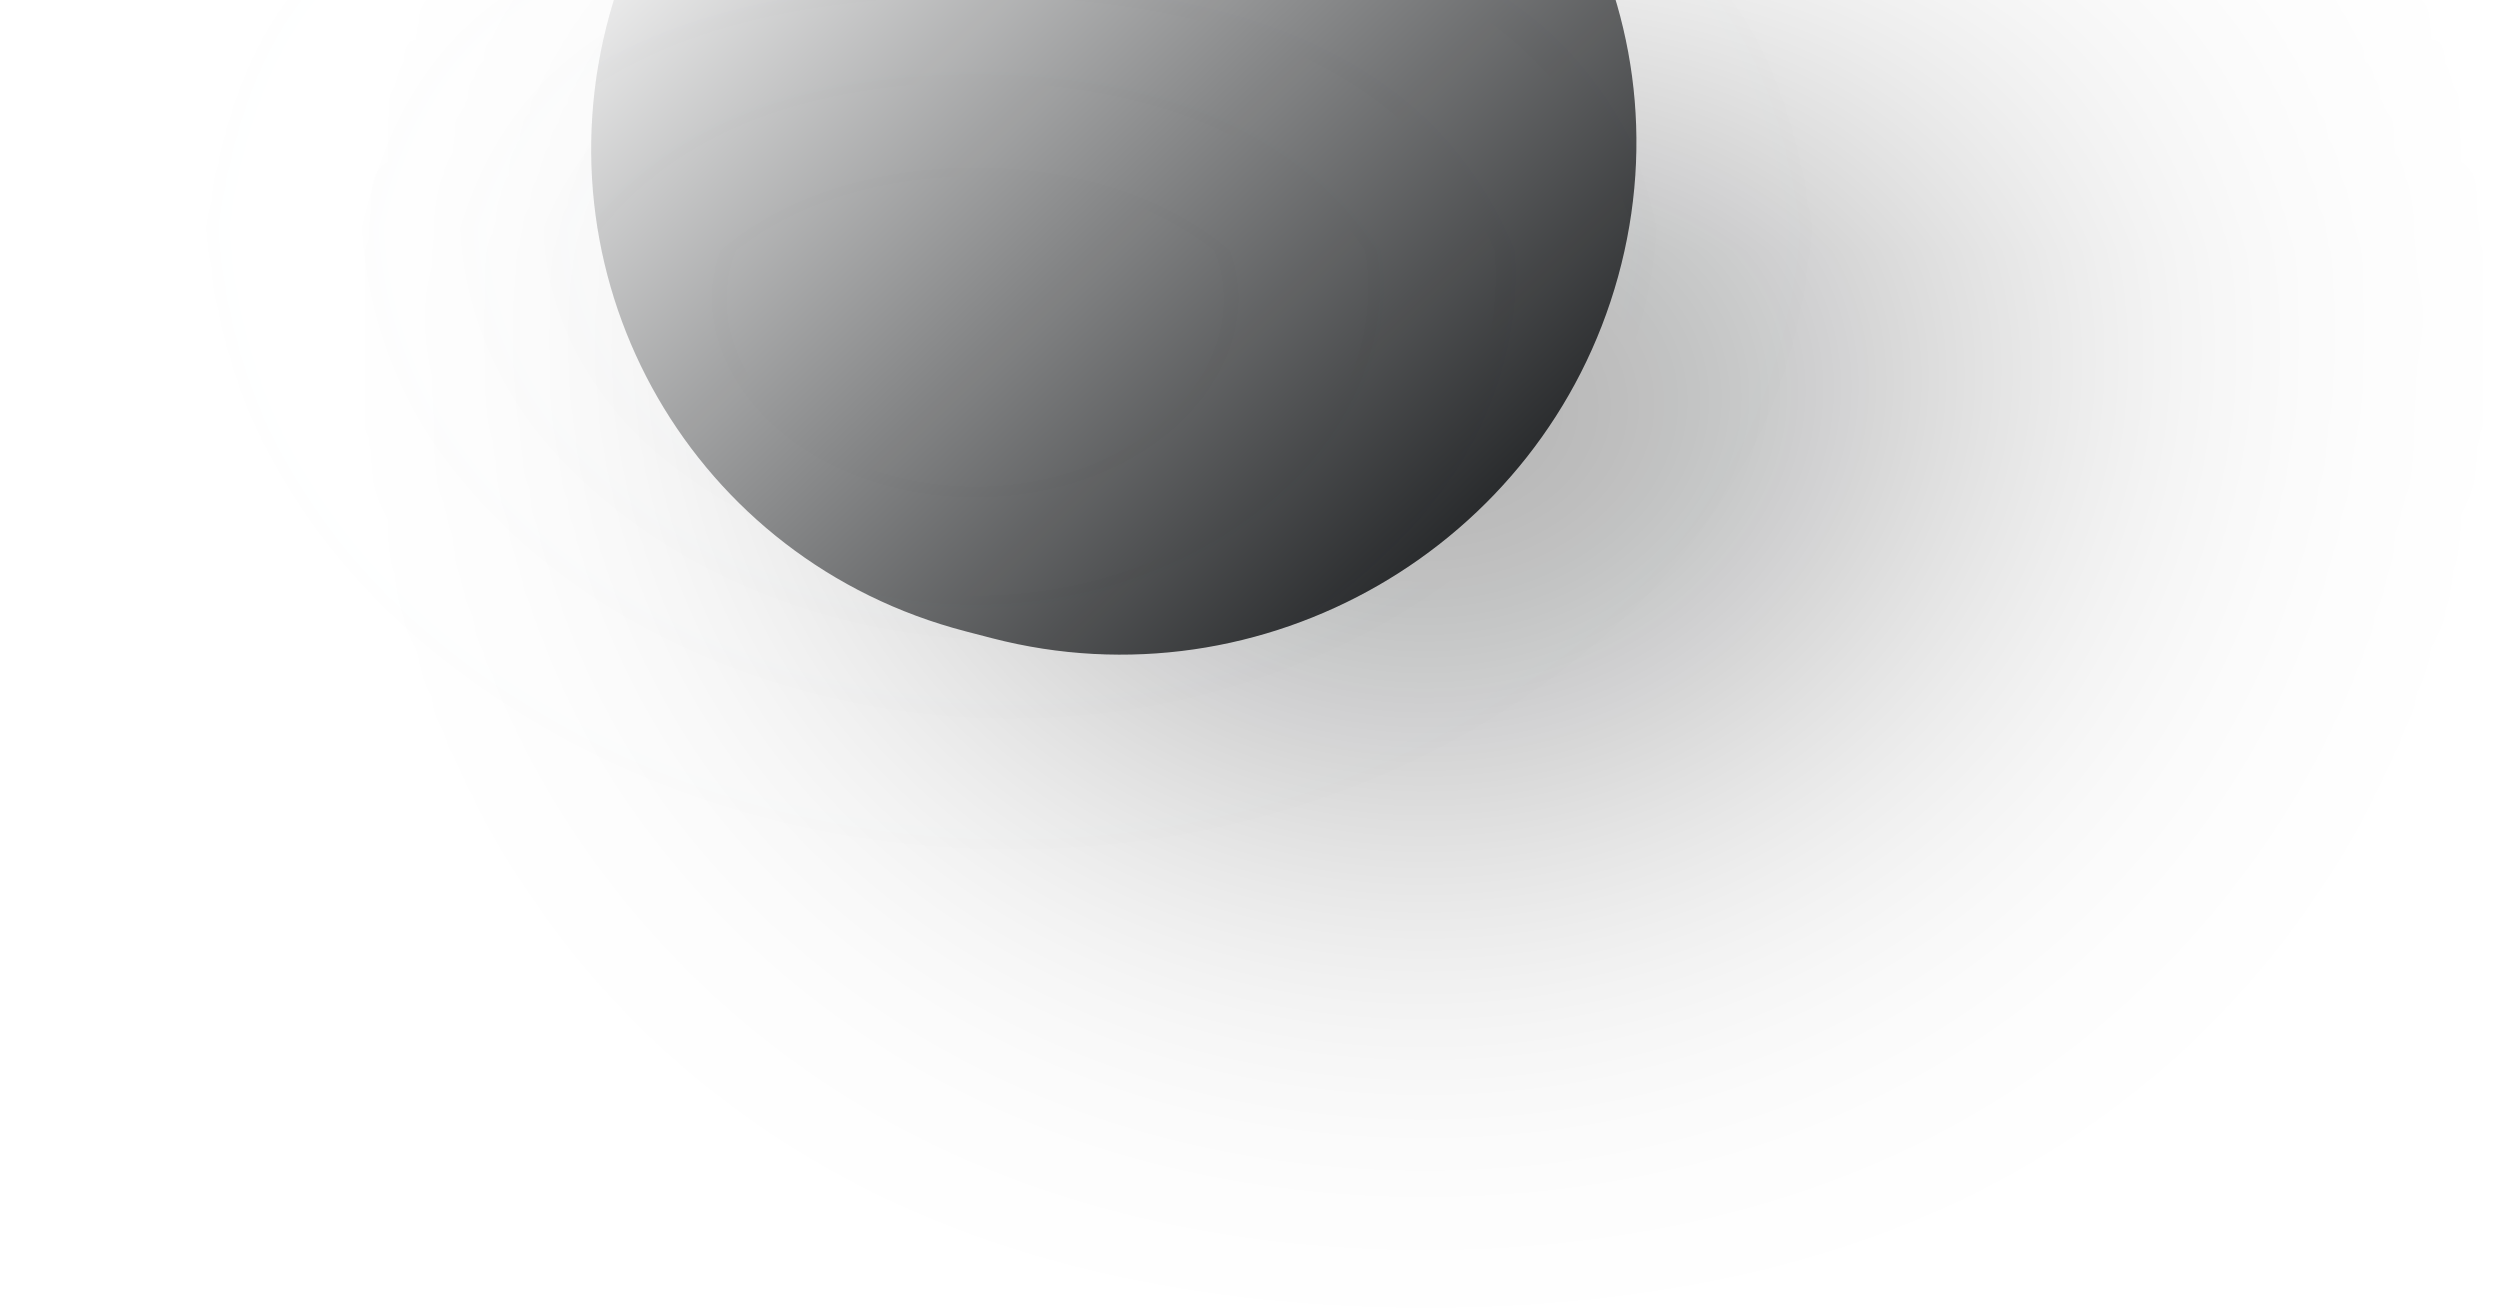
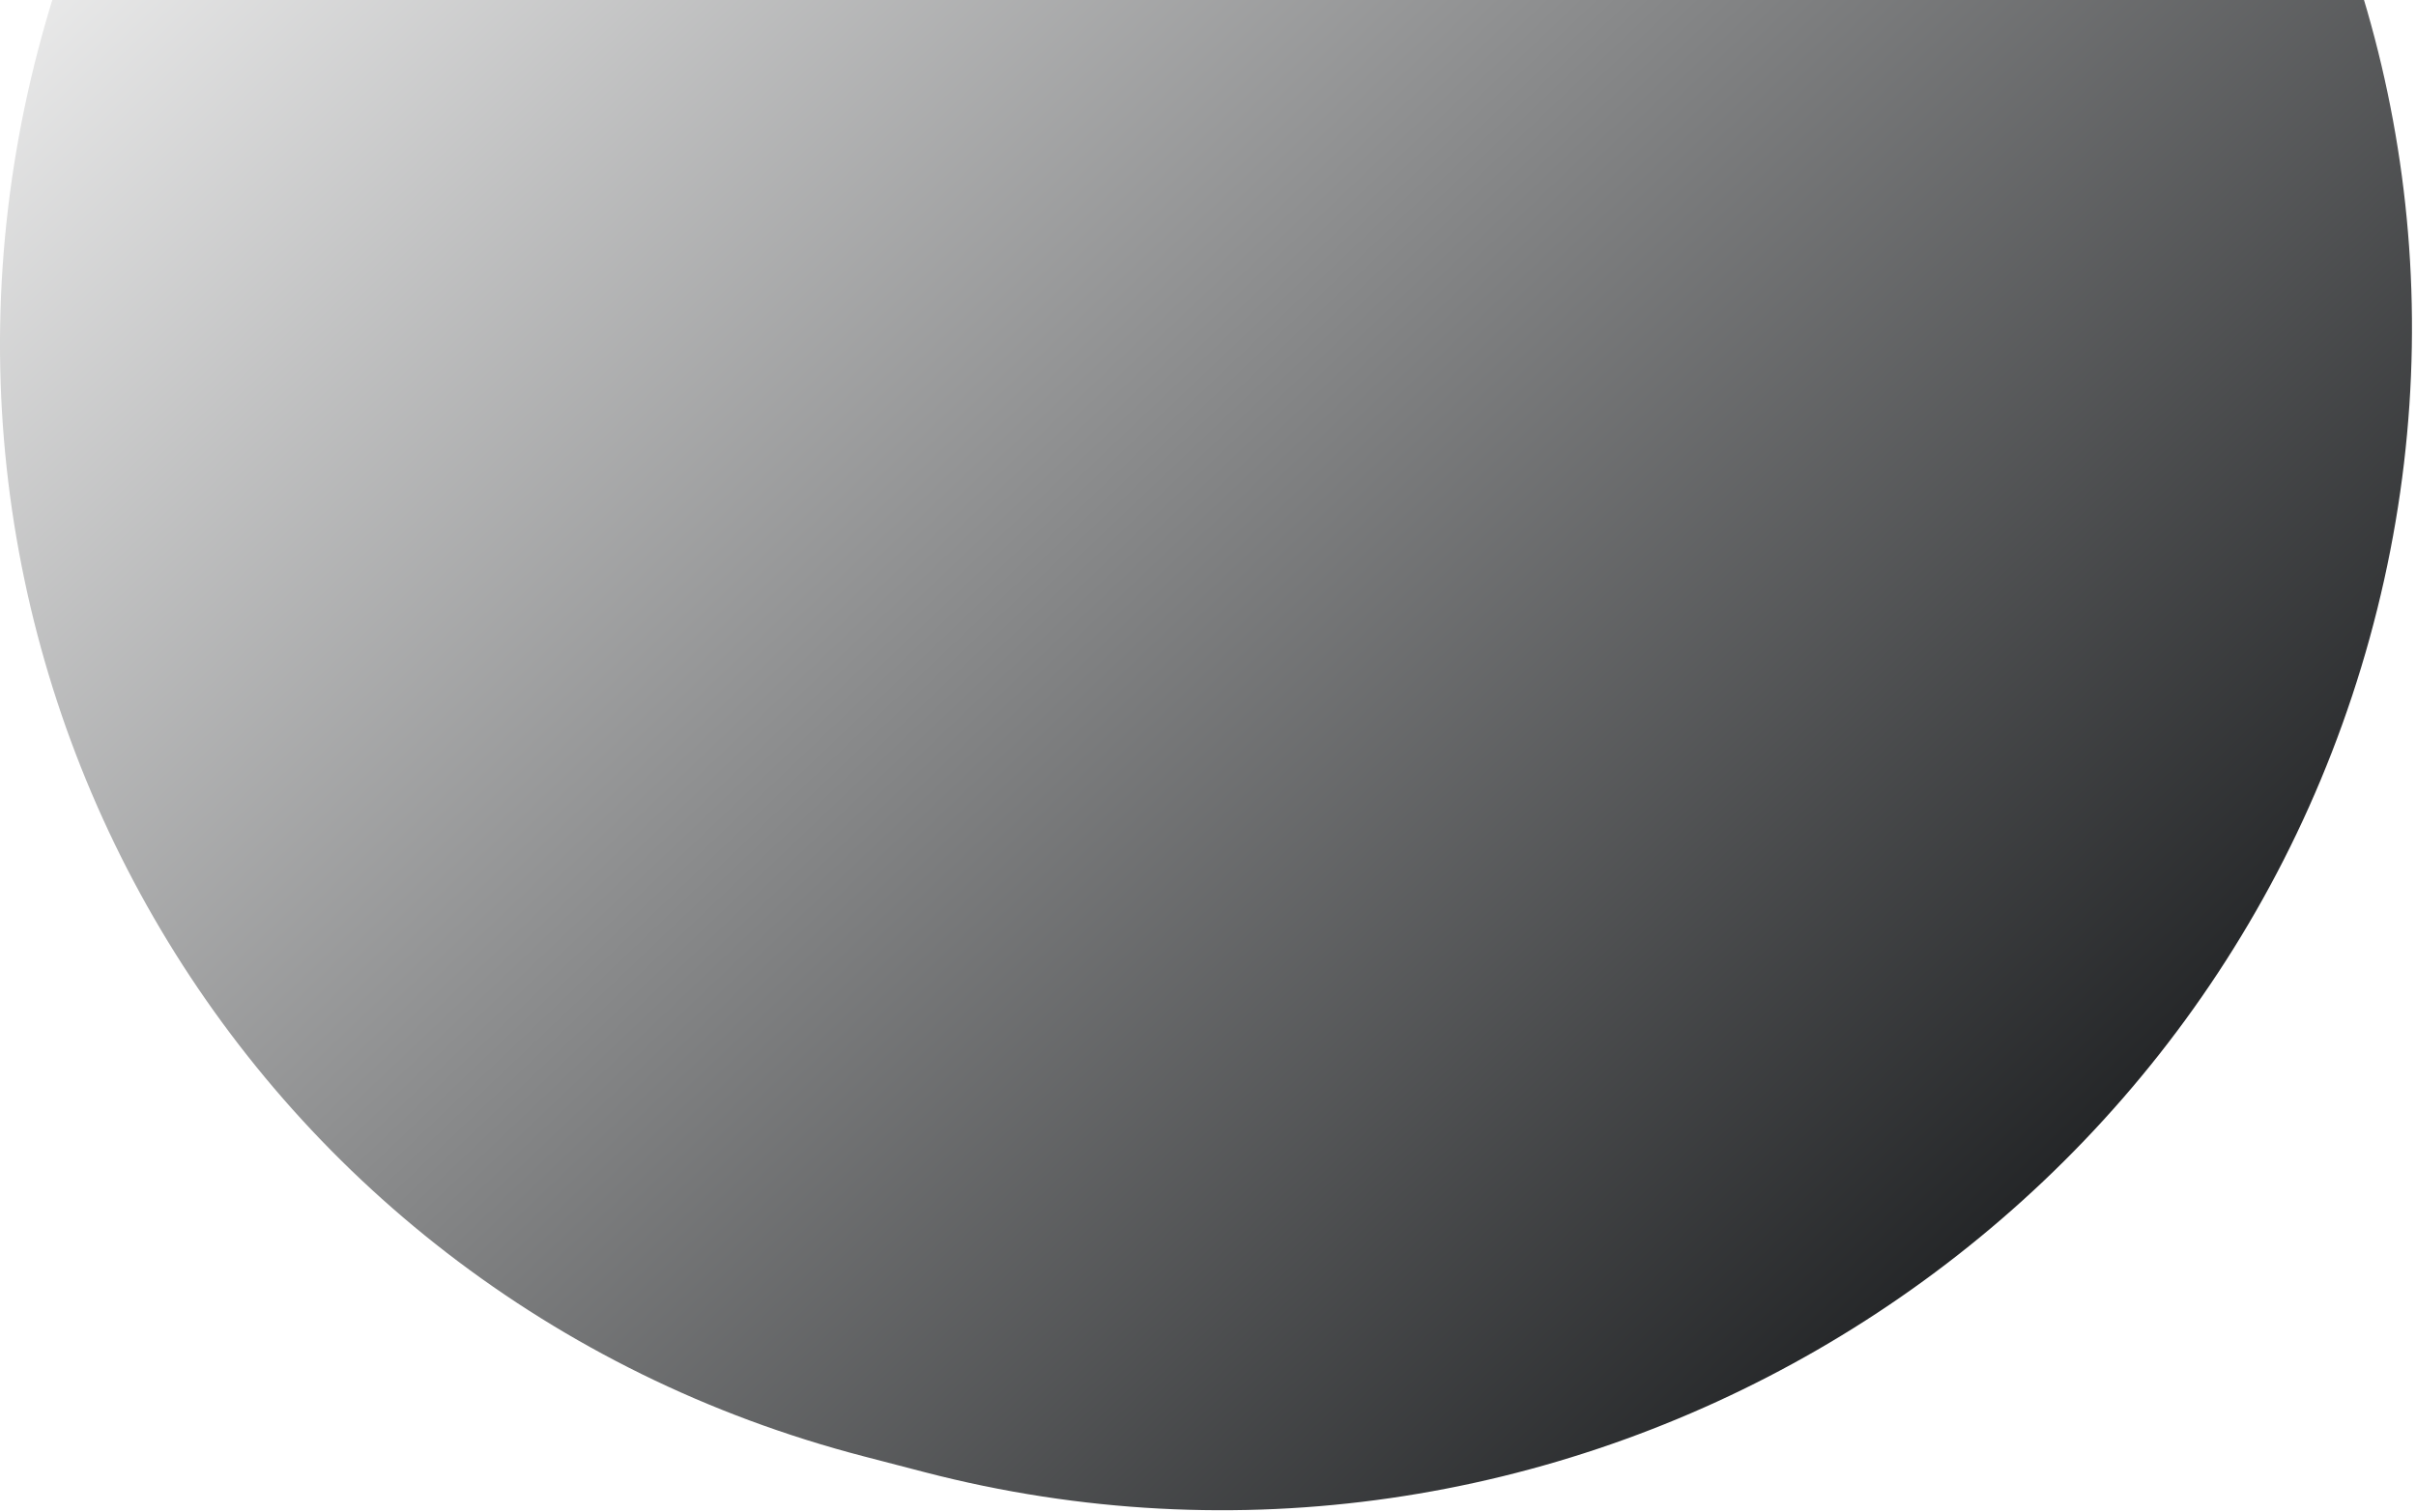
- <svg xmlns="http://www.w3.org/2000/svg" width="351" height="184" viewBox="0 0 351 184" fill="none">
-   <g id="Circle" filter="url(#filter0_ddi_4124_4555)">
-     <path d="M135.552 88.634C97.477 78.74 75.103 39.98 85.58 2.06C96.057 -35.859 135.417 -58.578 173.492 -48.684L177.203 -47.72C215.279 -37.825 237.652 0.935 227.175 38.855C216.698 76.774 177.339 99.493 139.263 89.599L135.552 88.634Z" fill="url(#paint0_linear_4124_4555)" />
-   </g>
+ <svg xmlns="http://www.w3.org/2000/svg" width="147" height="92" viewBox="0 0 147 92" fill="none">
+   <path d="M52.552 88.634C14.477 78.74 -7.897 39.98 2.58 2.06C13.057 -35.859 52.417 -58.578 90.492 -48.684L94.203 -47.72C132.279 -37.825 154.652 0.935 144.175 38.855C133.698 76.774 94.339 99.493 56.263 89.599L52.552 88.634Z" fill="url(#paint0_linear_4124_4555)" />
  <defs>
-     <filter id="filter0_ddi_4124_4555" x="0.611" y="-143.082" width="350.305" height="327.078" filterUnits="userSpaceOnUse" color-interpolation-filters="sRGB">
-       <feFlood flood-opacity="0" result="BackgroundImageFix" />
-       <feColorMatrix in="SourceAlpha" type="matrix" values="0 0 0 0 0 0 0 0 0 0 0 0 0 0 0 0 0 0 127 0" result="hardAlpha" />
-       <feOffset dx="-14.539" dy="-24.232" />
-       <feGaussianBlur stdDeviation="33.925" />
-       <feColorMatrix type="matrix" values="0 0 0 0 0.909 0 0 0 0 0.931 0 0 0 0 0.951 0 0 0 0.05 0" />
-       <feBlend mode="normal" in2="BackgroundImageFix" result="effect1_dropShadow_4124_4555" />
-       <feColorMatrix in="SourceAlpha" type="matrix" values="0 0 0 0 0 0 0 0 0 0 0 0 0 0 0 0 0 0 127 0" result="hardAlpha" />
-       <feOffset dx="43.618" dy="14.539" />
-       <feGaussianBlur stdDeviation="38.771" />
-       <feColorMatrix type="matrix" values="0 0 0 0 0.008 0 0 0 0 0.01 0 0 0 0 0.012 0 0 0 0.4 0" />
-       <feBlend mode="normal" in2="effect1_dropShadow_4124_4555" result="effect2_dropShadow_4124_4555" />
-       <feBlend mode="normal" in="SourceGraphic" in2="effect2_dropShadow_4124_4555" result="shape" />
-       <feColorMatrix in="SourceAlpha" type="matrix" values="0 0 0 0 0 0 0 0 0 0 0 0 0 0 0 0 0 0 127 0" result="hardAlpha" />
-       <feOffset dx="-19.386" dy="-7.27" />
-       <feGaussianBlur stdDeviation="48.464" />
-       <feComposite in2="hardAlpha" operator="arithmetic" k2="-1" k3="1" />
-       <feColorMatrix type="matrix" values="0 0 0 0 0.974 0 0 0 0 0.975 0 0 0 0 0.976 0 0 0 0.03 0" />
-       <feBlend mode="normal" in2="shape" result="effect3_innerShadow_4124_4555" />
-     </filter>
-     <linearGradient id="paint0_linear_4124_4555" x1="7.815" y1="-108.819" x2="285.516" y2="183.086" gradientUnits="userSpaceOnUse">
+     <linearGradient id="paint0_linear_4124_4555" x1="-75.185" y1="-108.819" x2="202.516" y2="183.086" gradientUnits="userSpaceOnUse">
      <stop offset="0.29" stop-color="white" />
      <stop offset="0.698" stop-color="#121416" />
    </linearGradient>
  </defs>
</svg>
